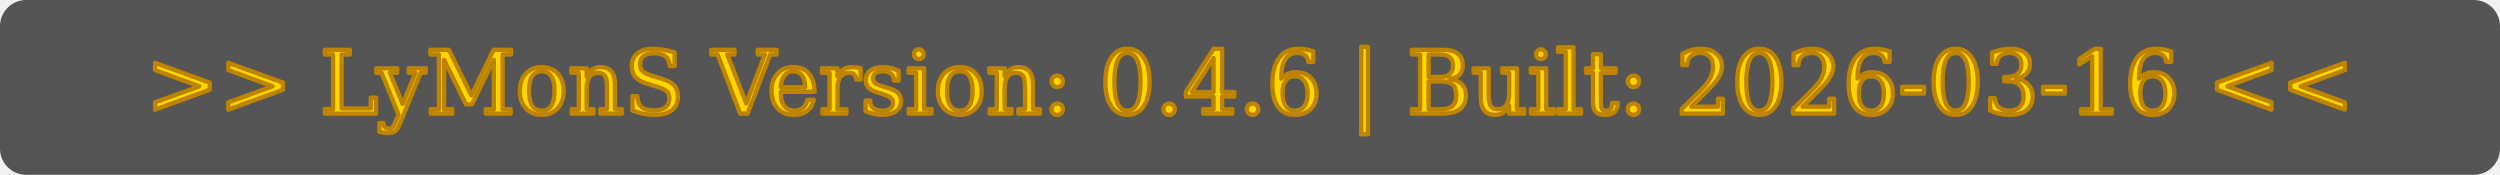
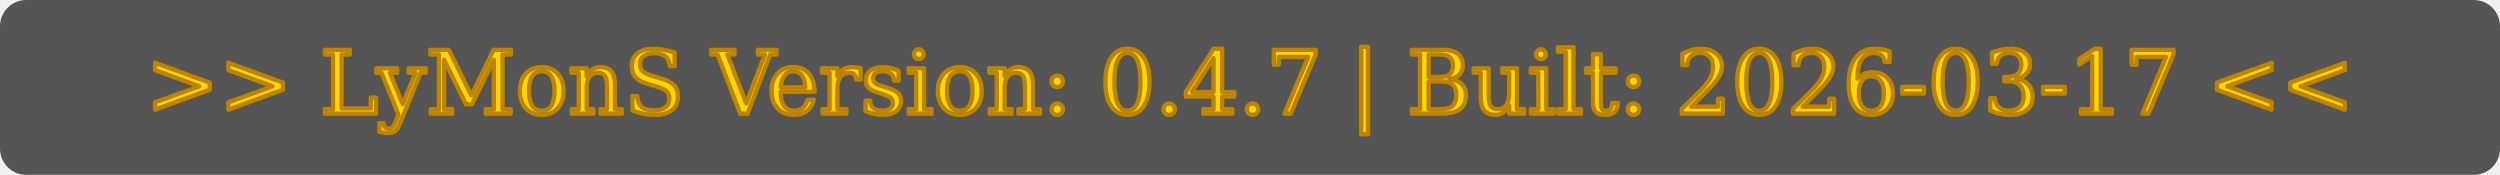
- <svg xmlns="http://www.w3.org/2000/svg" width="286" height="20" role="img" aria-label="LyMonS Version: 0.4.6 | Built: 2026-03-16" version="1.1" id="svg01">
+ <svg xmlns="http://www.w3.org/2000/svg" width="286" height="20" role="img" aria-label="LyMonS Version: 0.4.7 | Built: 2026-03-17" version="1.1" id="svg01">
  <defs id="defs1">
    <linearGradient id="grad01" x2="0" y2="78.994" gradientTransform="matrix(3.949683,0,0,0.2531848,2.253837,-53.52863)" x1="0" y1="0" gradientUnits="userSpaceOnUse">
      <stop offset="0" stop-color="#bbbbbb" stop-opacity=".1" id="stop1" style="stop-color:#000000;stop-opacity:0.1;" />
      <stop offset="1" stop-opacity=".1" id="stop2" />
    </linearGradient>
    <clipPath id="clipper">
      <rect width="286" height="20" rx="3" fill="#ffffff" id="rect2" x="0" y="0" />
    </clipPath>
  </defs>
  <g clip-path="url(#clipper)" id="g5">
    <rect width="286" height="20" fill="#555555" id="rect3" x="0" y="0" />
    <rect x="286" width="286" height="20" fill="#44cc11" id="rect4" y="0" />
    <rect width="286" height="20" fill="url(#grad01)" id="rect5" style="fill:url(#grad01);stroke:#000000;stroke-opacity:1" x="2.254" y="-53.529" />
-     <text xml:space="preserve" style="font-style:normal;font-size:10px;font-family:'DejaVu Serif';text-align:center;text-anchor:middle;fill:#FFD700;stroke:#BE8400;stroke-width:0.5;stroke-linecap:round;stroke-linejoin:round;stroke-opacity:1" x="143" y="13" id="text7">&gt;&gt; LyMonS Version: 0.4.6 | Built: 2026-03-16 &lt;&lt;</text>
+     <text xml:space="preserve" style="font-style:normal;font-size:10px;font-family:'DejaVu Serif';text-align:center;text-anchor:middle;fill:#FFD700;stroke:#BE8400;stroke-width:0.5;stroke-linecap:round;stroke-linejoin:round;stroke-opacity:1" x="143" y="13" id="text7">&gt;&gt; LyMonS Version: 0.4.7 | Built: 2026-03-17 &lt;&lt;</text>
  </g>
</svg>
